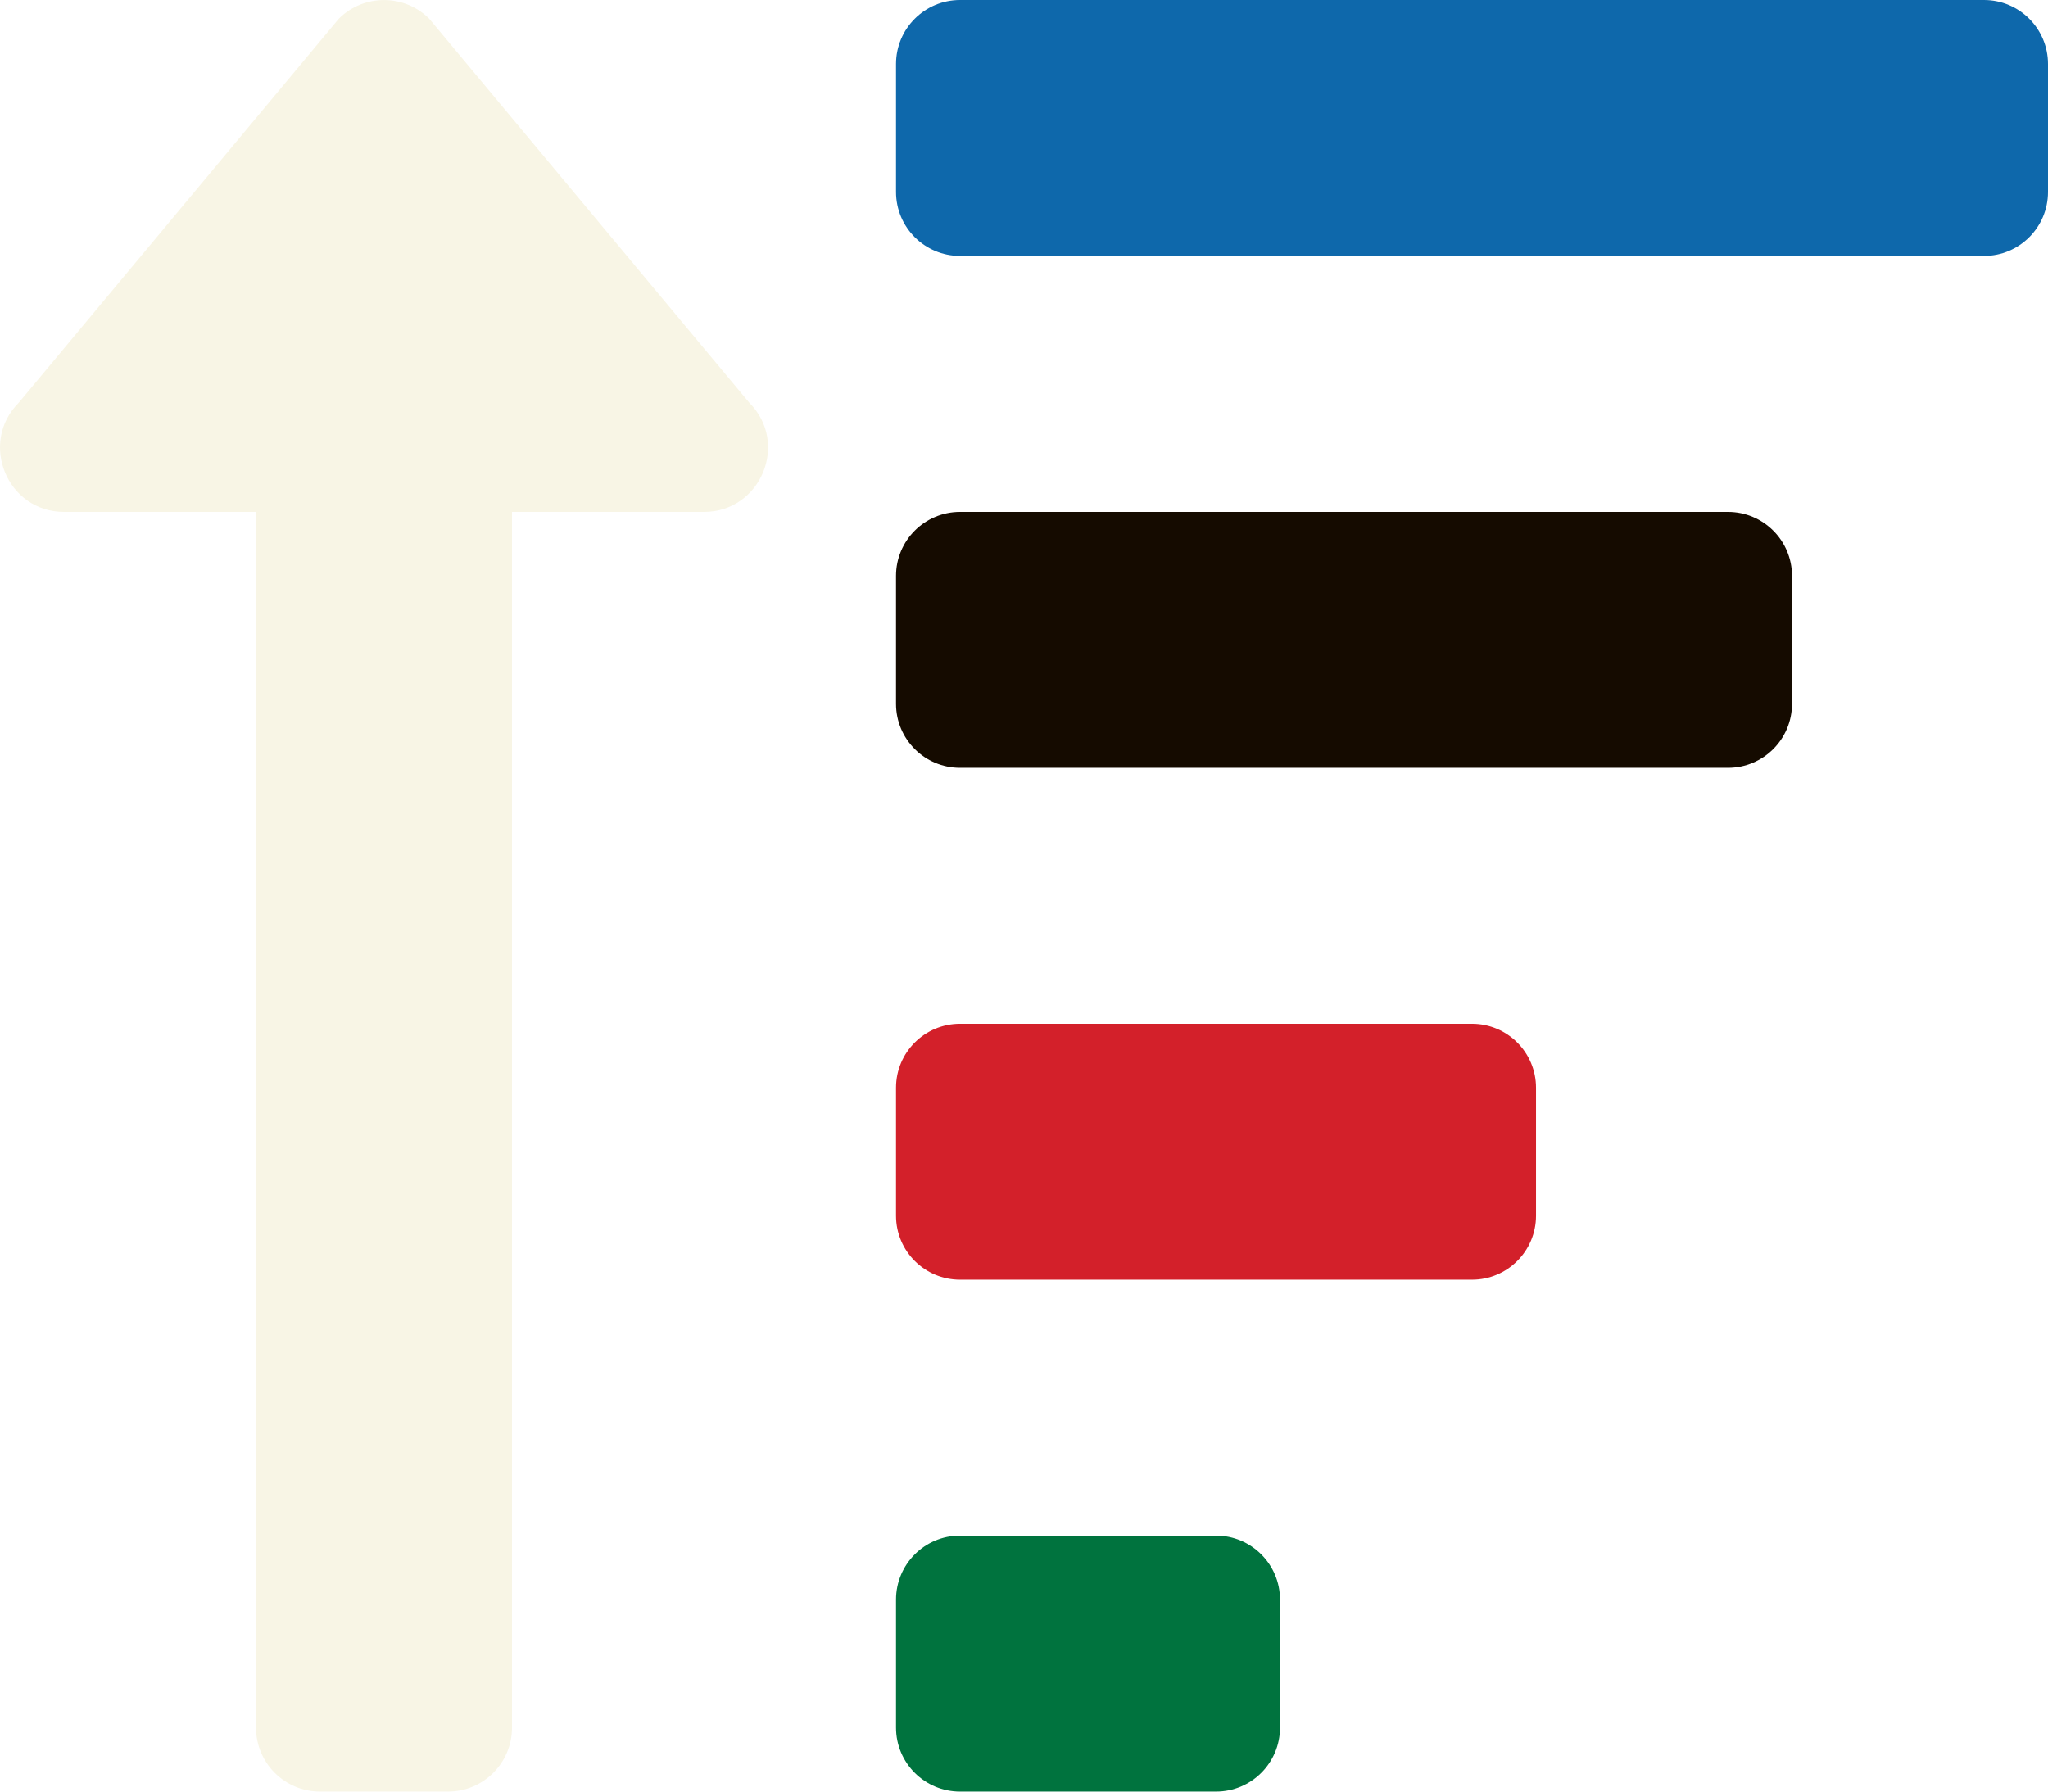
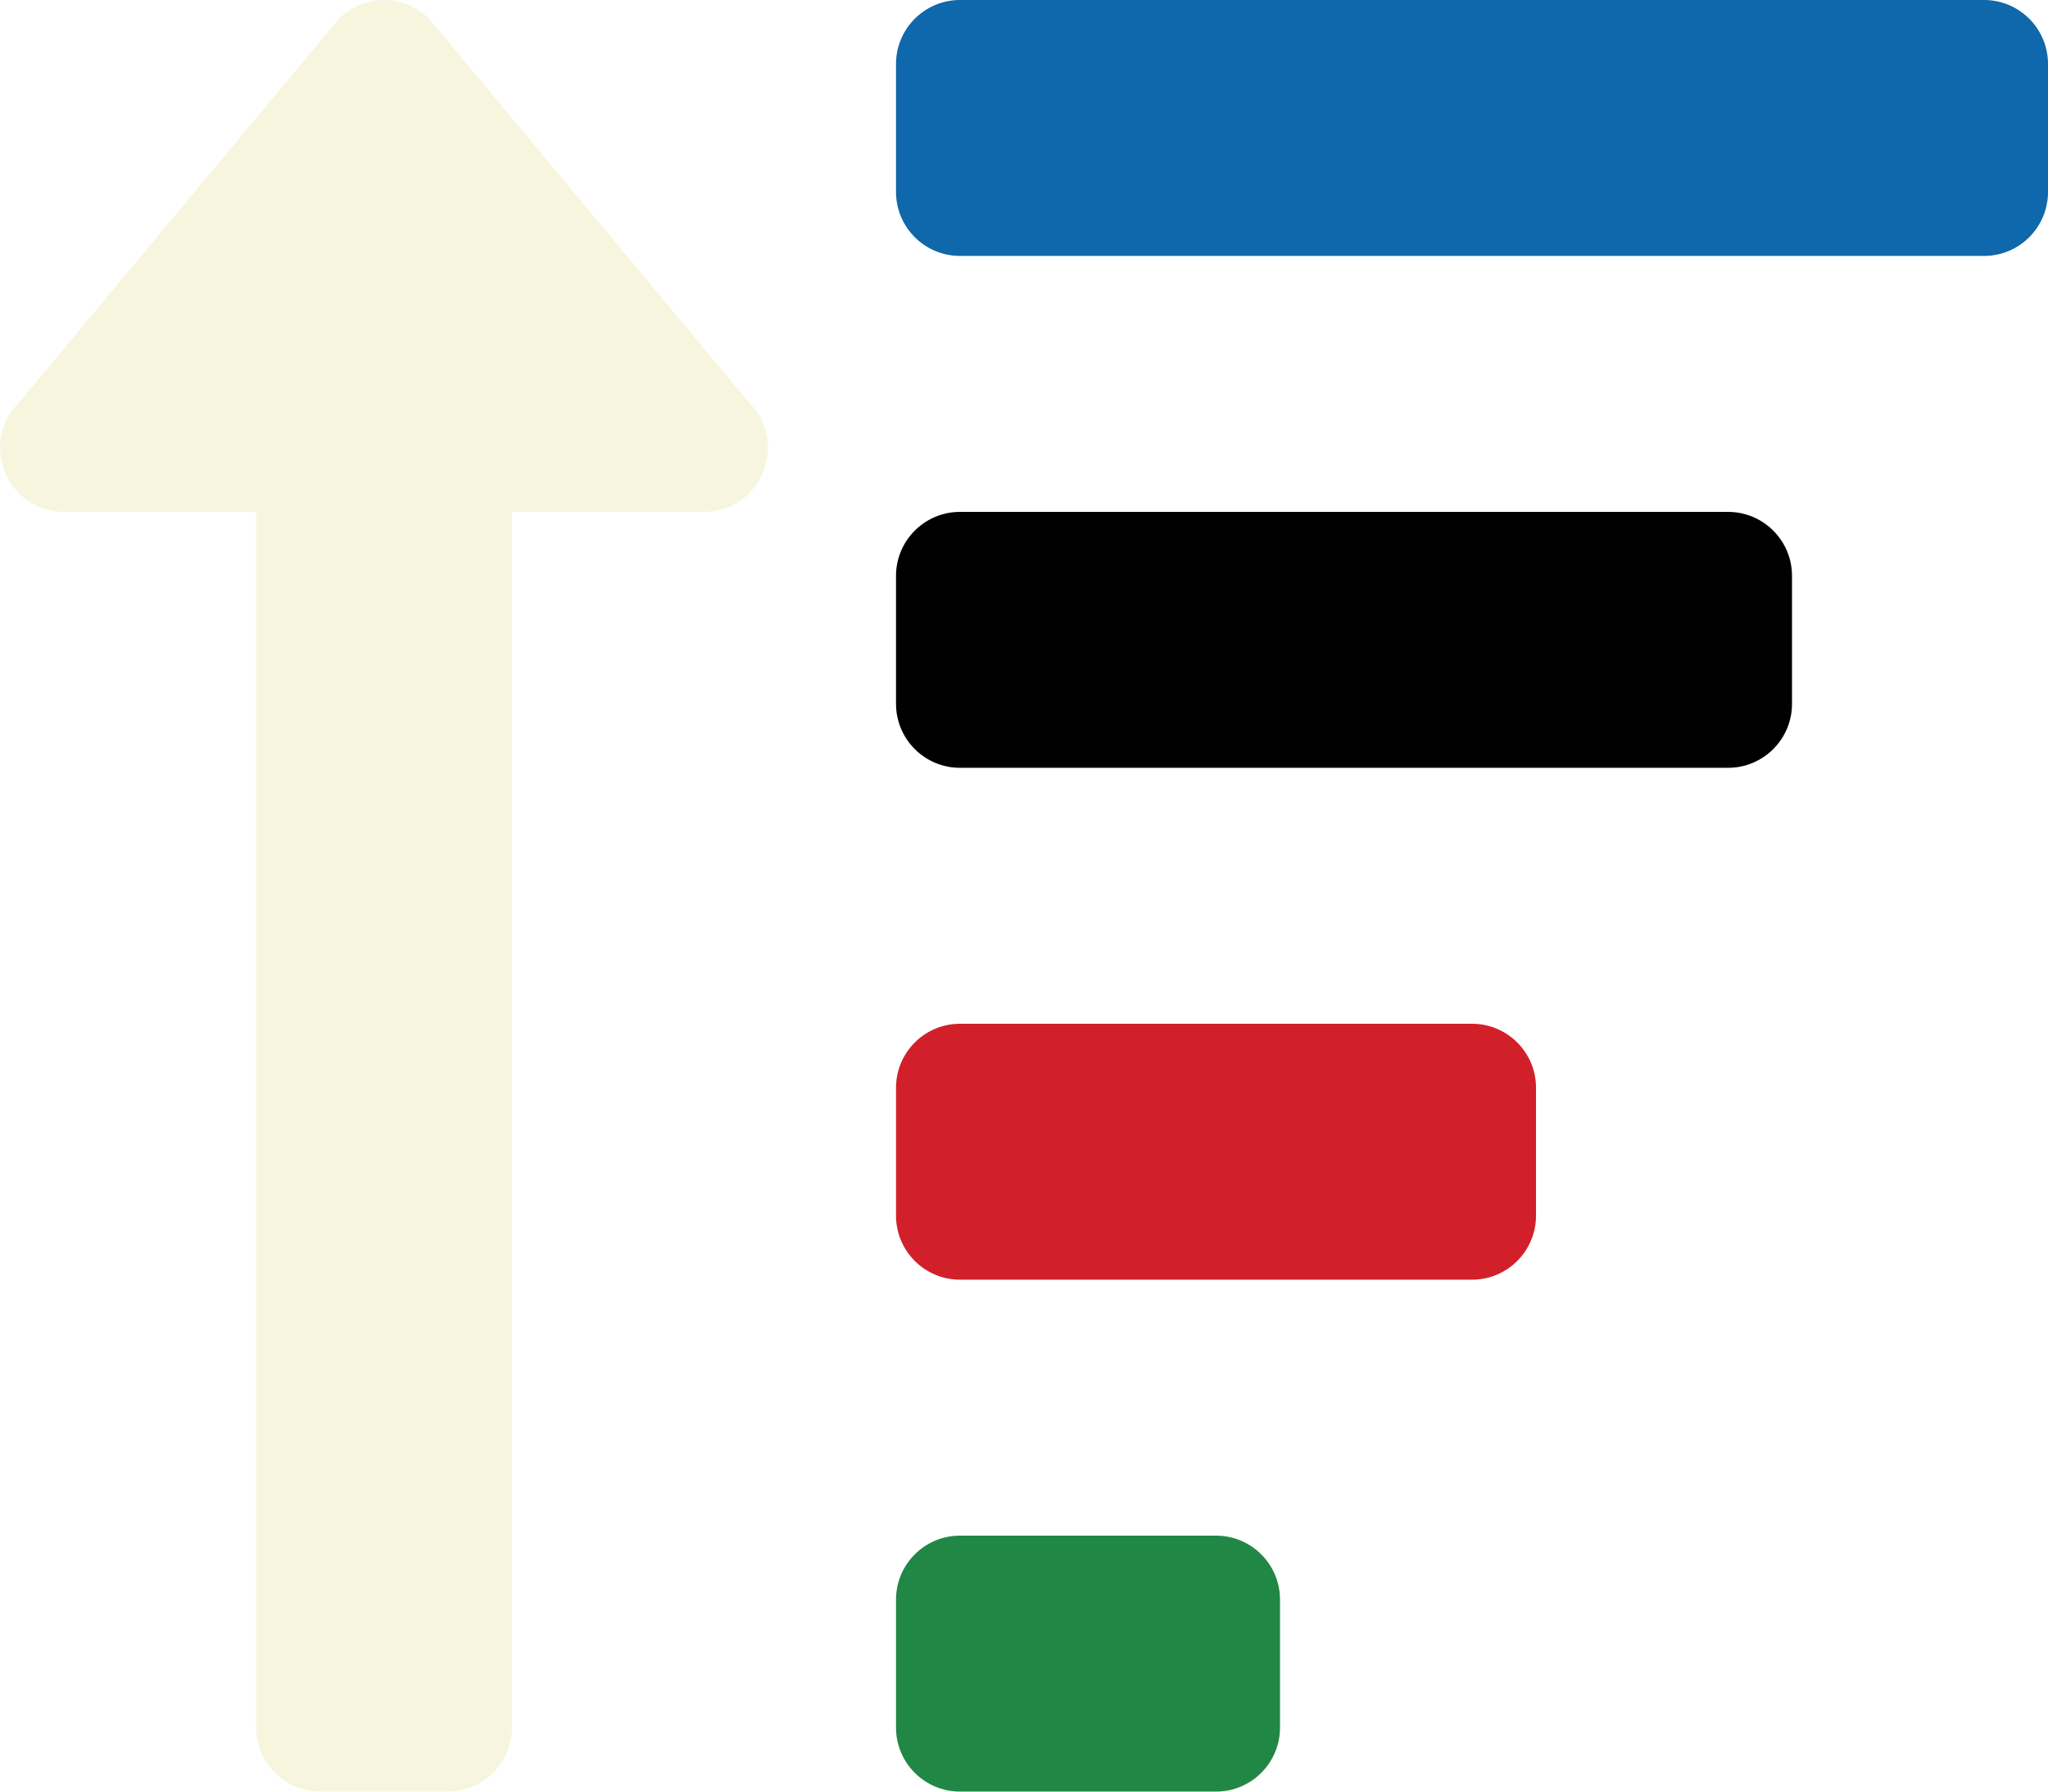
<svg xmlns="http://www.w3.org/2000/svg" width="135.468mm" height="118.533mm" viewBox="0 0 135.468 118.533" version="1.1" id="svg8">
  <defs id="defs2" />
  <g id="layer1" transform="translate(-5.593177,-6.411905)">
-     <path style="display:inline;fill:#00733e;fill-opacity:1;stroke-width:0.265" d="m 86.028,108.012 h -16.933 c -2.338,0 -4.233,1.895 -4.233,4.233 v 8.467 c 2e-6,2.338 1.895,4.233 4.233,4.233 h 16.933 c 2.338,0 4.233,-1.895 4.233,-4.233 v -8.467 c -2e-6,-2.338 -1.895,-4.233 -4.233,-4.233 z" id="path4528" />
-     <path id="path4520" d="M 102.962,74.145 H 69.095 c -2.338,-4e-6 -4.233,1.895 -4.233,4.233 v 8.467 c 2e-6,2.338 1.895,4.233 4.233,4.233 h 33.867 c 2.338,4e-6 4.233,-1.895 4.233,-4.233 v -8.467 c 0,-2.338 -1.895,-4.233 -4.233,-4.233 z" style="display:inline;fill:#d3202a;fill-opacity:1;stroke-width:0.265" />
-     <path id="path4504" d="M 119.895,40.279 H 69.095 c -2.338,-4e-6 -4.233,1.895 -4.233,4.233 v 8.467 c 0,2.338 1.895,4.233 4.233,4.233 h 50.8 c 2.338,-2e-6 4.233,-1.895 4.233,-4.233 v -8.467 c 0,-2.338 -1.895,-4.233 -4.233,-4.233 z" style="fill:#150b00;fill-opacity:1;stroke-width:0.265" />
+     <path style="display:inline;fill:#208745;fill-opacity:1;stroke-width:0.265" d="m 86.028,108.012 h -16.933 c -2.338,0 -4.233,1.895 -4.233,4.233 v 8.467 c 2e-6,2.338 1.895,4.233 4.233,4.233 h 16.933 c 2.338,0 4.233,-1.895 4.233,-4.233 v -8.467 c -2e-6,-2.338 -1.895,-4.233 -4.233,-4.233 z" id="path4528" />
+     <path id="path4520" d="M 102.962,74.145 H 69.095 c -2.338,-4e-6 -4.233,1.895 -4.233,4.233 v 8.467 c 2e-6,2.338 1.895,4.233 4.233,4.233 h 33.867 c 2.338,4e-6 4.233,-1.895 4.233,-4.233 v -8.467 c 0,-2.338 -1.895,-4.233 -4.233,-4.233 z" style="display:inline;fill:#d2202a;fill-opacity:1;stroke-width:0.265" />
+     <path id="path4504" d="M 119.895,40.279 H 69.095 c -2.338,-4e-6 -4.233,1.895 -4.233,4.233 v 8.467 c 0,2.338 1.895,4.233 4.233,4.233 h 50.8 c 2.338,-2e-6 4.233,-1.895 4.233,-4.233 v -8.467 c 0,-2.338 -1.895,-4.233 -4.233,-4.233 z" style="fill:#000000;fill-opacity:1;stroke-width:0.265" />
    <path style="fill:#0e68ab;fill-opacity:1;stroke-width:0.265" d="M 136.828,6.412 H 69.095 c -2.338,-3.7e-6 -4.233,1.895 -4.233,4.233 v 8.467 c 0,2.338 1.895,4.233 4.233,4.233 h 67.733 c 2.338,4e-6 4.233,-1.895 4.233,-4.233 v -8.467 c 0,-2.338 -1.895,-4.233 -4.233,-4.233 z" id="path4524" />
-     <path id="path4526" d="M 9.828,40.279 H 22.528 v 80.433 c 2e-6,2.338 1.895,4.233 4.233,4.233 h 8.467 c 2.338,0 4.233,-1.895 4.233,-4.233 V 40.279 h 12.7 c 3.76,0 5.657,-4.561 2.992,-7.226 L 33.987,7.653 c -1.653,-1.652 -4.332,-1.652 -5.985,0 L 6.836,33.053 c -2.656,2.659 -0.773,7.226 2.992,7.226 z" style="fill:#f8f5e5;fill-opacity:1;stroke-width:0.265" />
+     <path id="path4526" d="M 9.828,40.279 H 22.528 v 80.433 c 2e-6,2.338 1.895,4.233 4.233,4.233 h 8.467 c 2.338,0 4.233,-1.895 4.233,-4.233 V 40.279 h 12.7 c 3.76,0 5.657,-4.561 2.992,-7.226 L 33.987,7.653 c -1.653,-1.652 -4.332,-1.652 -5.985,0 L 6.836,33.053 c -2.656,2.659 -0.773,7.226 2.992,7.226 z" style="fill:#f8f5df;fill-opacity:1;stroke-width:0.265" />
  </g>
</svg>
